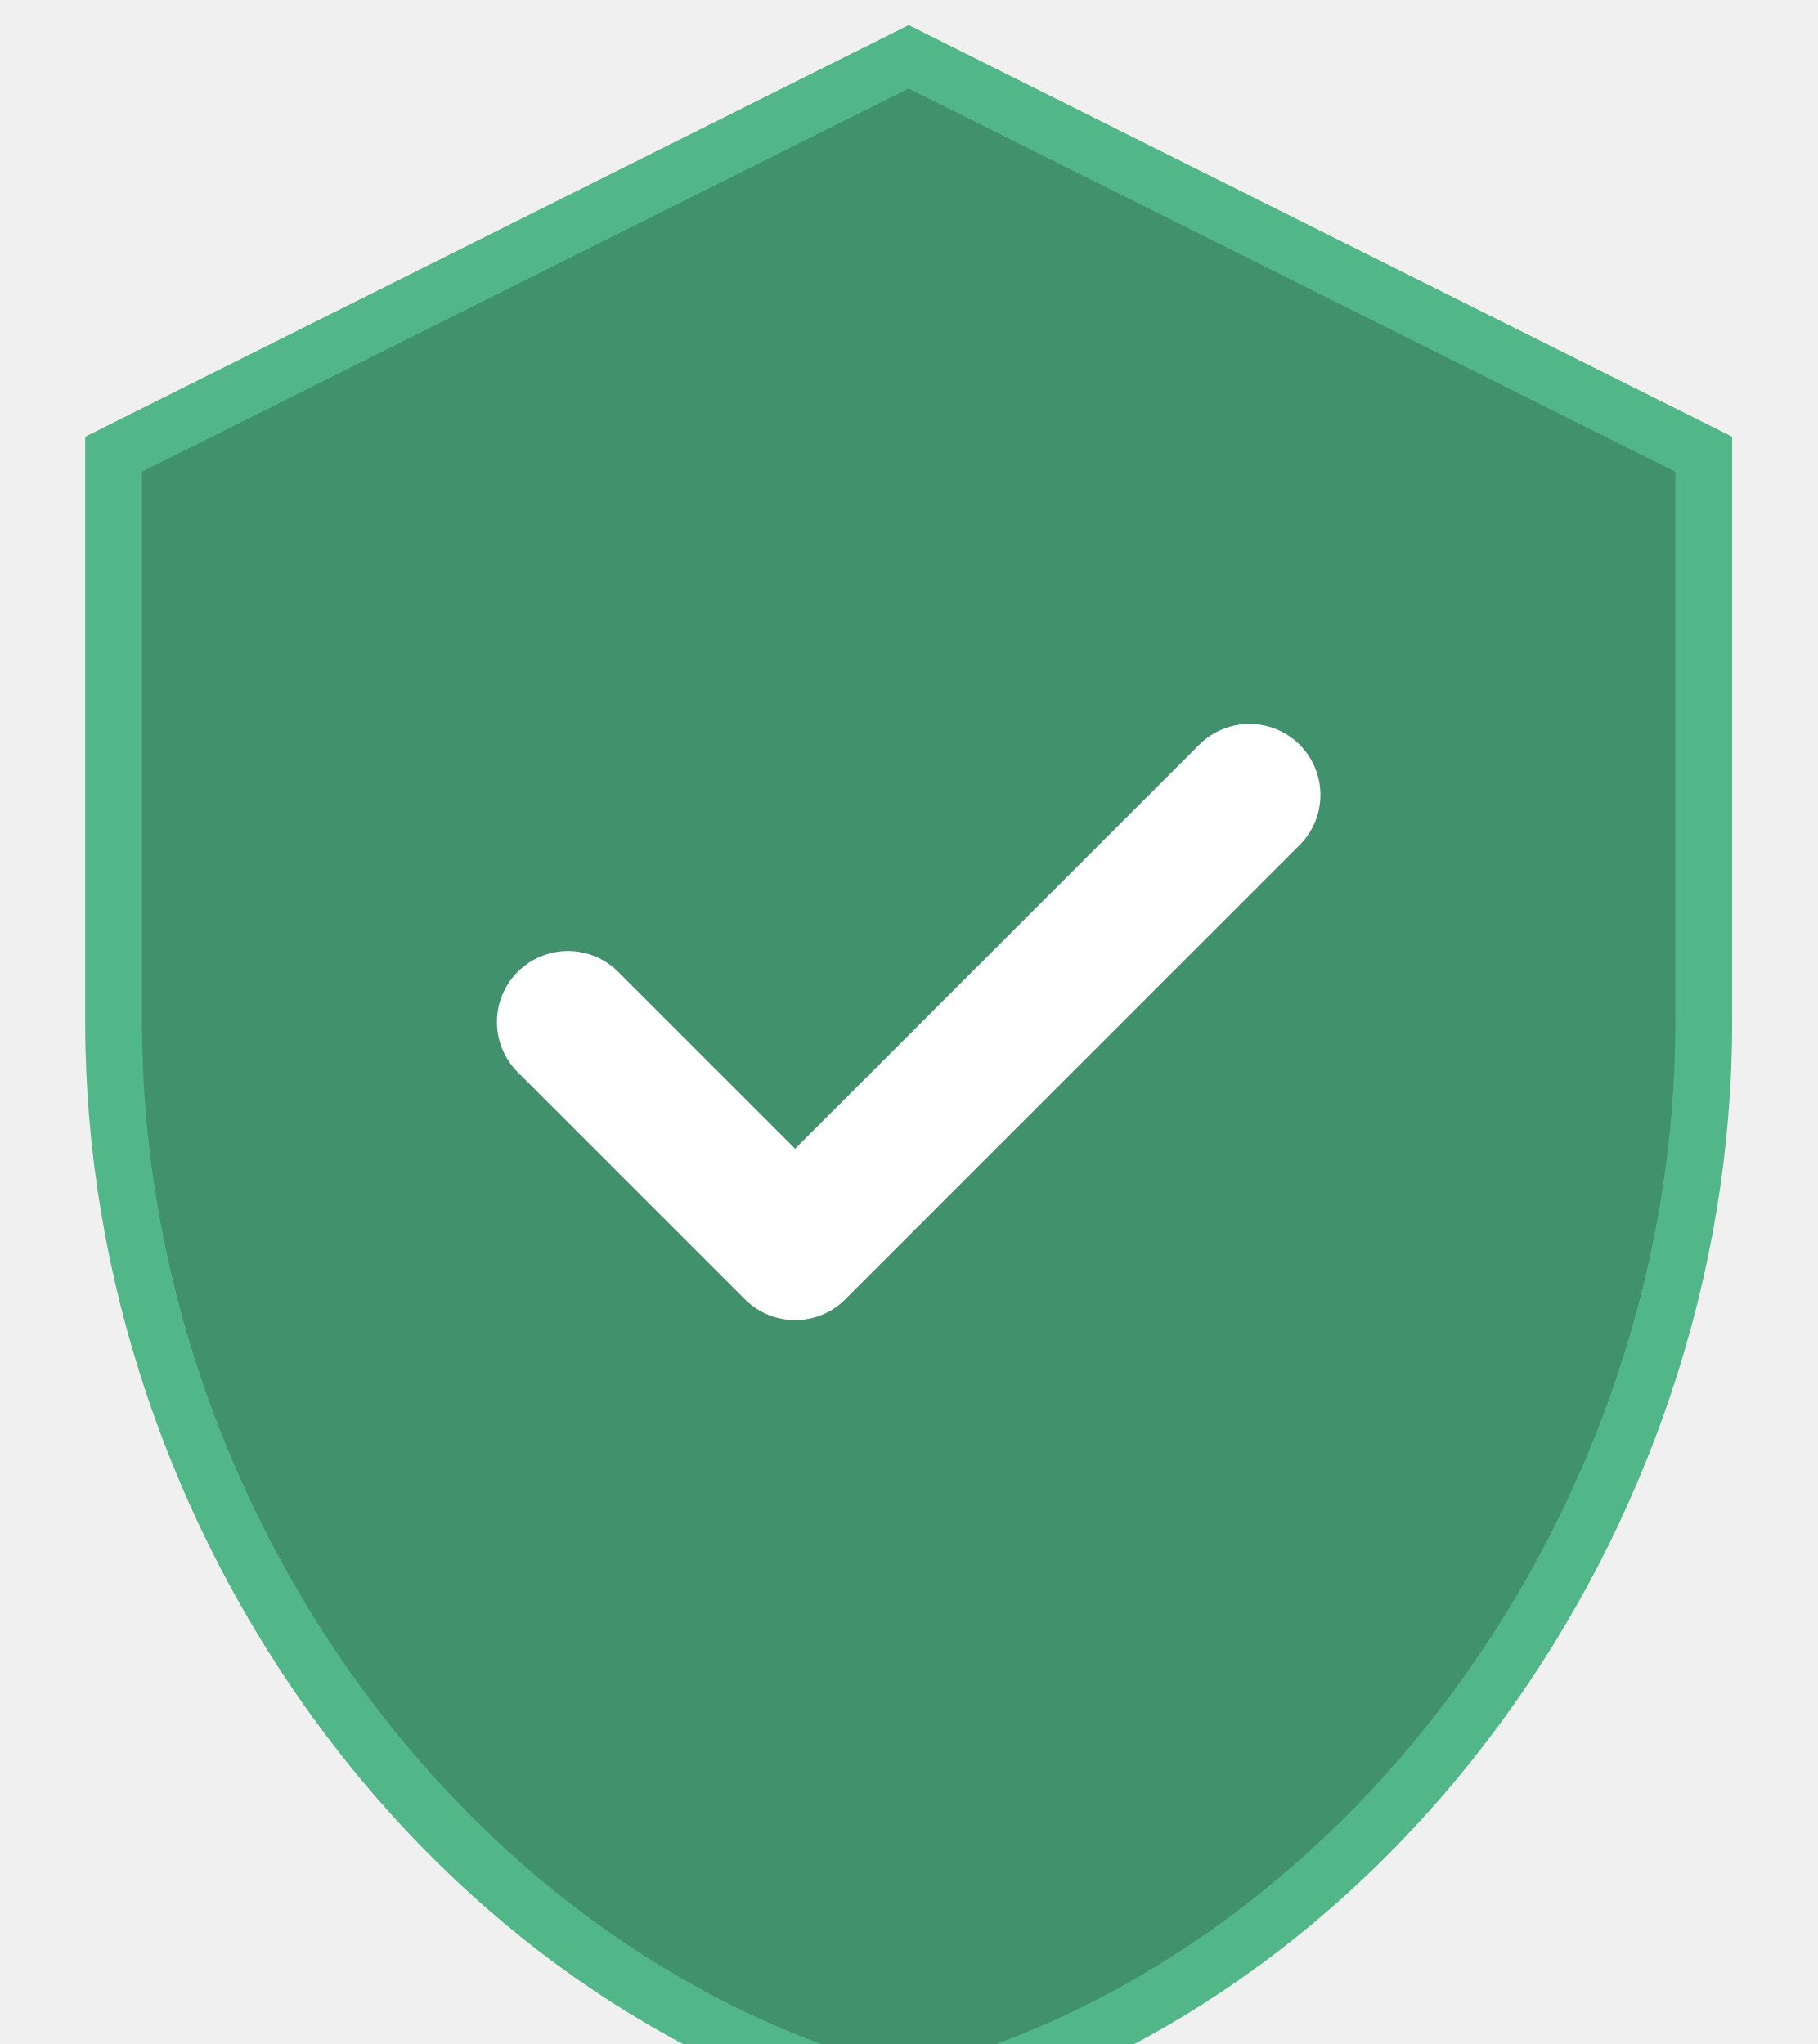
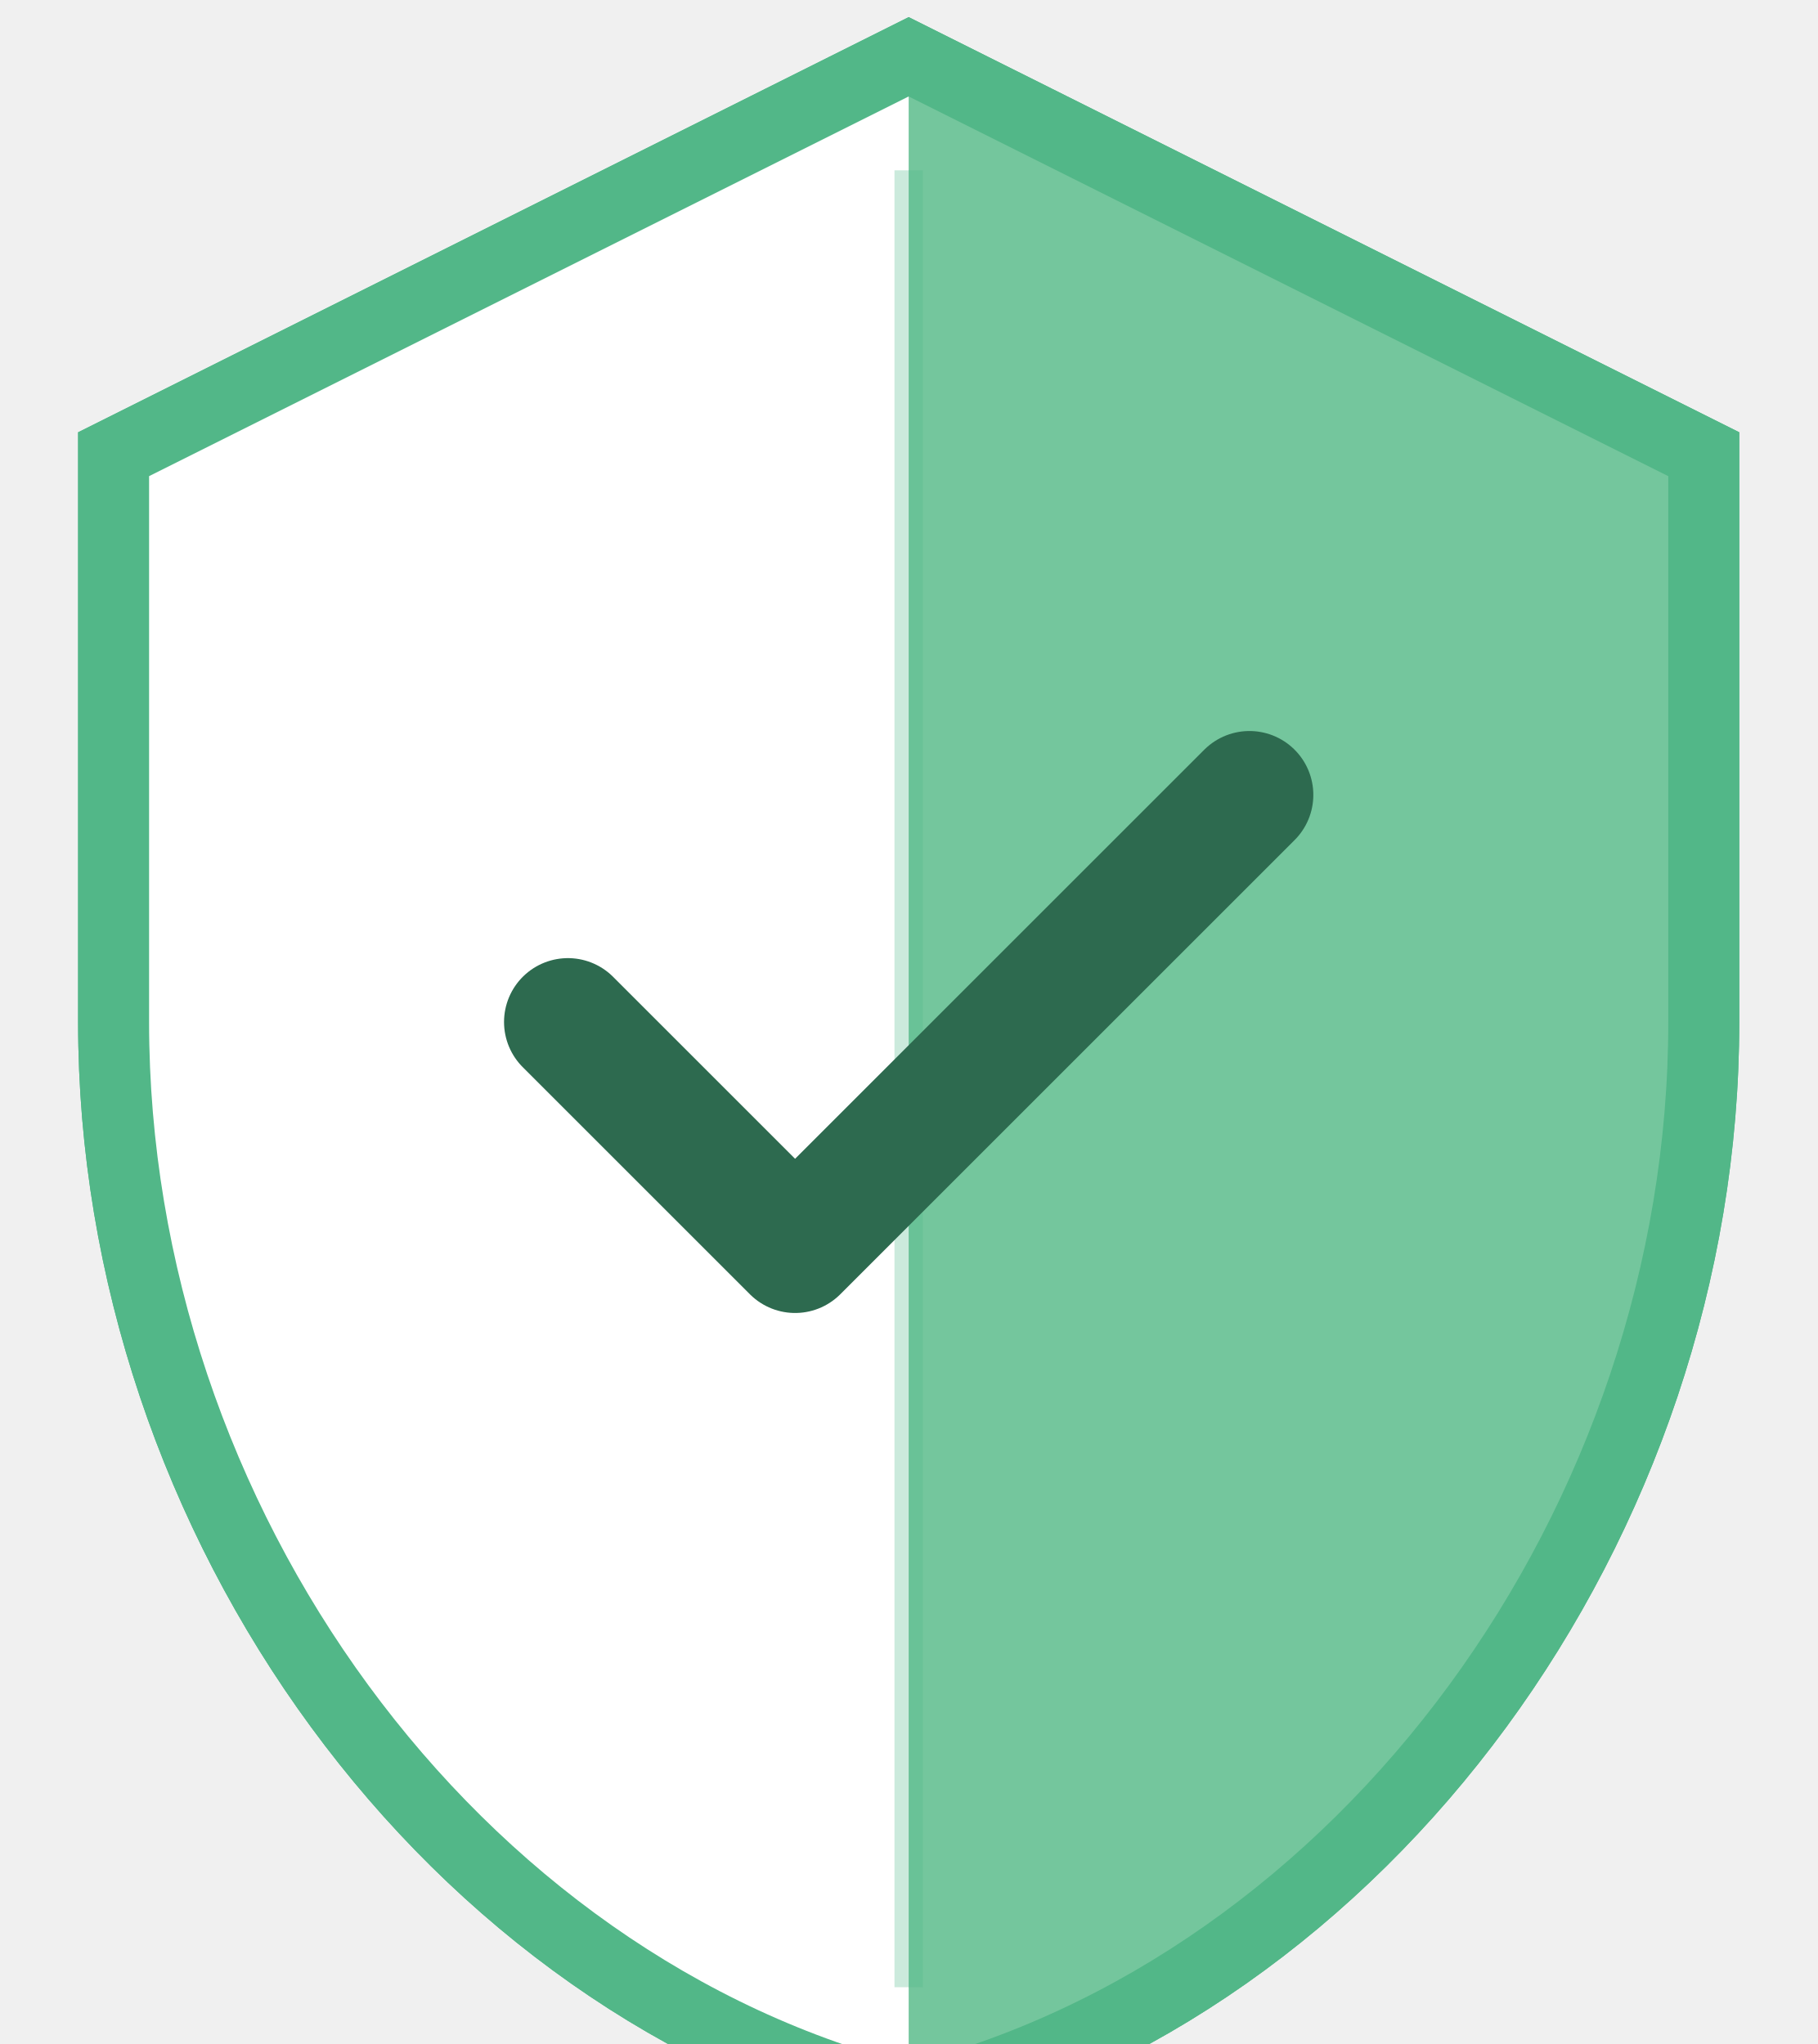
<svg xmlns="http://www.w3.org/2000/svg" viewBox="0 0 64 72" fill="none">
-   <path d="M32 2L4 16v20c0 17.6 11.9 34 28 38 16.1-4 28-20.4 28-38V16L32 2z" fill="url(#shield-gradient)" stroke="url(#border-gradient)" stroke-width="2" />
-   <path d="M20 36l8 8 16-16" stroke="white" stroke-width="5" stroke-linecap="round" stroke-linejoin="round" fill="none" />
+   <clipPath id="left-half">
+     <rect x="0" y="0" width="32" height="72" />
+   </clipPath>
+   <clipPath id="right-half">
+     <rect x="32" y="0" width="32" height="72" />
+   </clipPath>
+   <path d="M32 2L4 16v20c0 17.6 11.9 34 28 38 16.1-4 28-20.4 28-38V16L32 2z" stroke="#52b788" stroke-width="2.5" fill="none" />
+   <g clip-path="url(#left-half)">
+     <path d="M32 2L4 16v20c0 17.6 11.9 34 28 38 16.1-4 28-20.4 28-38V16L32 2z" fill="#ffffff" />
+   </g>
+   <g clip-path="url(#right-half)">
+     <path d="M32 2L4 16v20c0 17.6 11.9 34 28 38 16.1-4 28-20.4 28-38V16L32 2z" fill="url(#green-grad)" />
+   </g>
+   <path d="M32 2L4 16v20c0 17.6 11.9 34 28 38 16.1-4 28-20.4 28-38V16L32 2z" stroke="#52b788" stroke-width="2.5" fill="none" />
+   <line x1="32" y1="6" x2="32" y2="70" stroke="#52b788" stroke-width="1" opacity="0.3" />
+   <path d="M20 36l8 8 16-16" stroke="#2d6a4f" stroke-width="4.5" stroke-linecap="round" stroke-linejoin="round" fill="none" />
  <defs>
-     <linearGradient id="shield-gradient" x1="4" y1="2" x2="60" y2="72">
-       <stop offset="0%" stop-color="#40916c" />
-       <stop offset="50%" stop-color="#2d6a4f" />
-       <stop offset="100%" stop-color="#1b4332" />
-     </linearGradient>
-     <linearGradient id="border-gradient" x1="4" y1="2" x2="60" y2="72">
-       <stop offset="0%" stop-color="#52b788" />
-       <stop offset="100%" stop-color="#2d6a4f" />
+     <linearGradient id="green-grad" x1="32" y1="2" x2="64" y2="72">
+       <stop offset="0%" stop-color="#74c69d" />
+       <stop offset="100%" stop-color="#52b788" />
    </linearGradient>
  </defs>
</svg>
